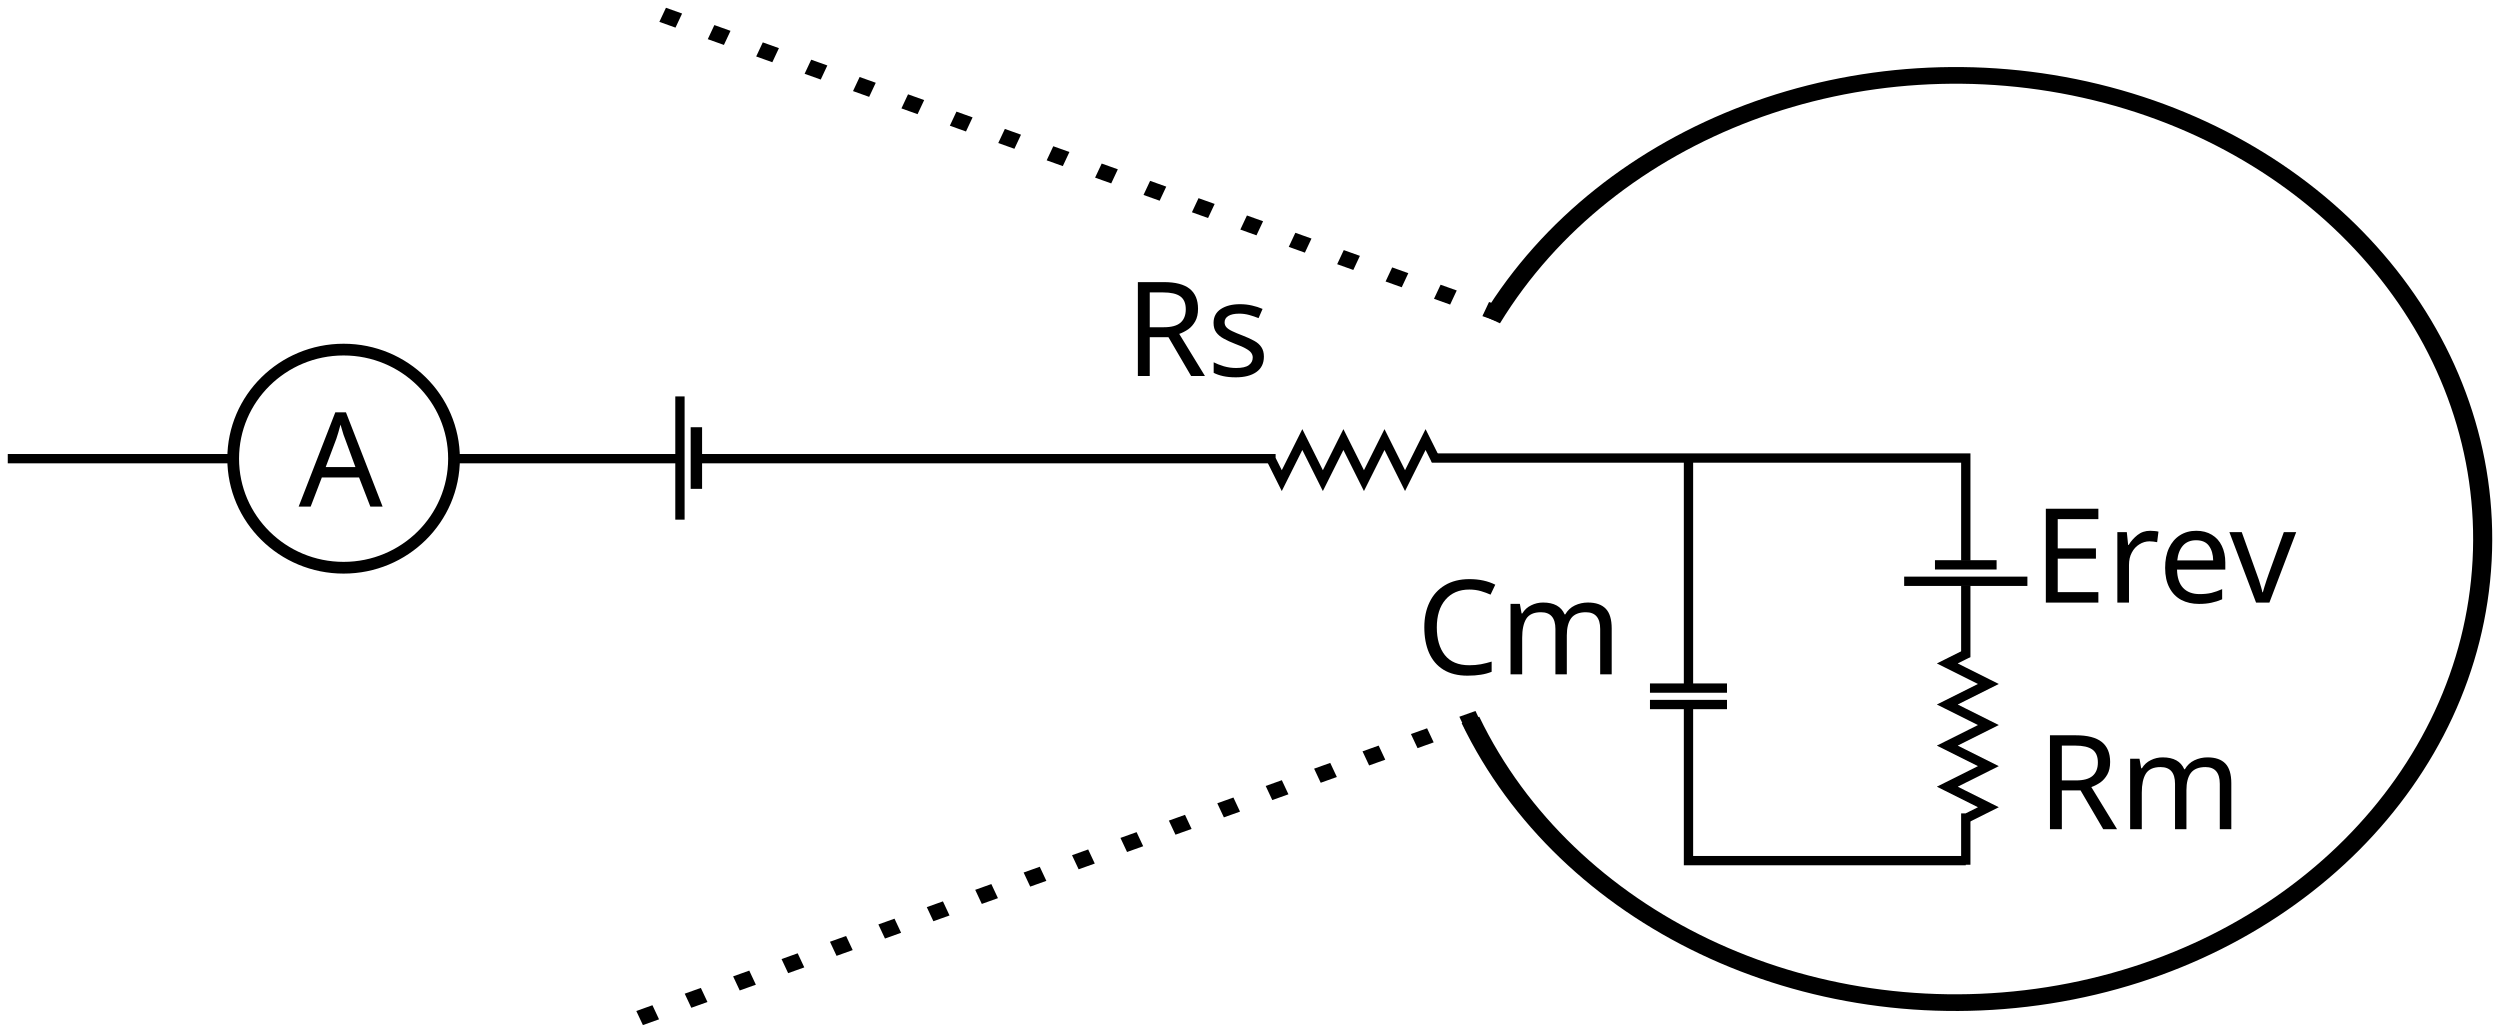
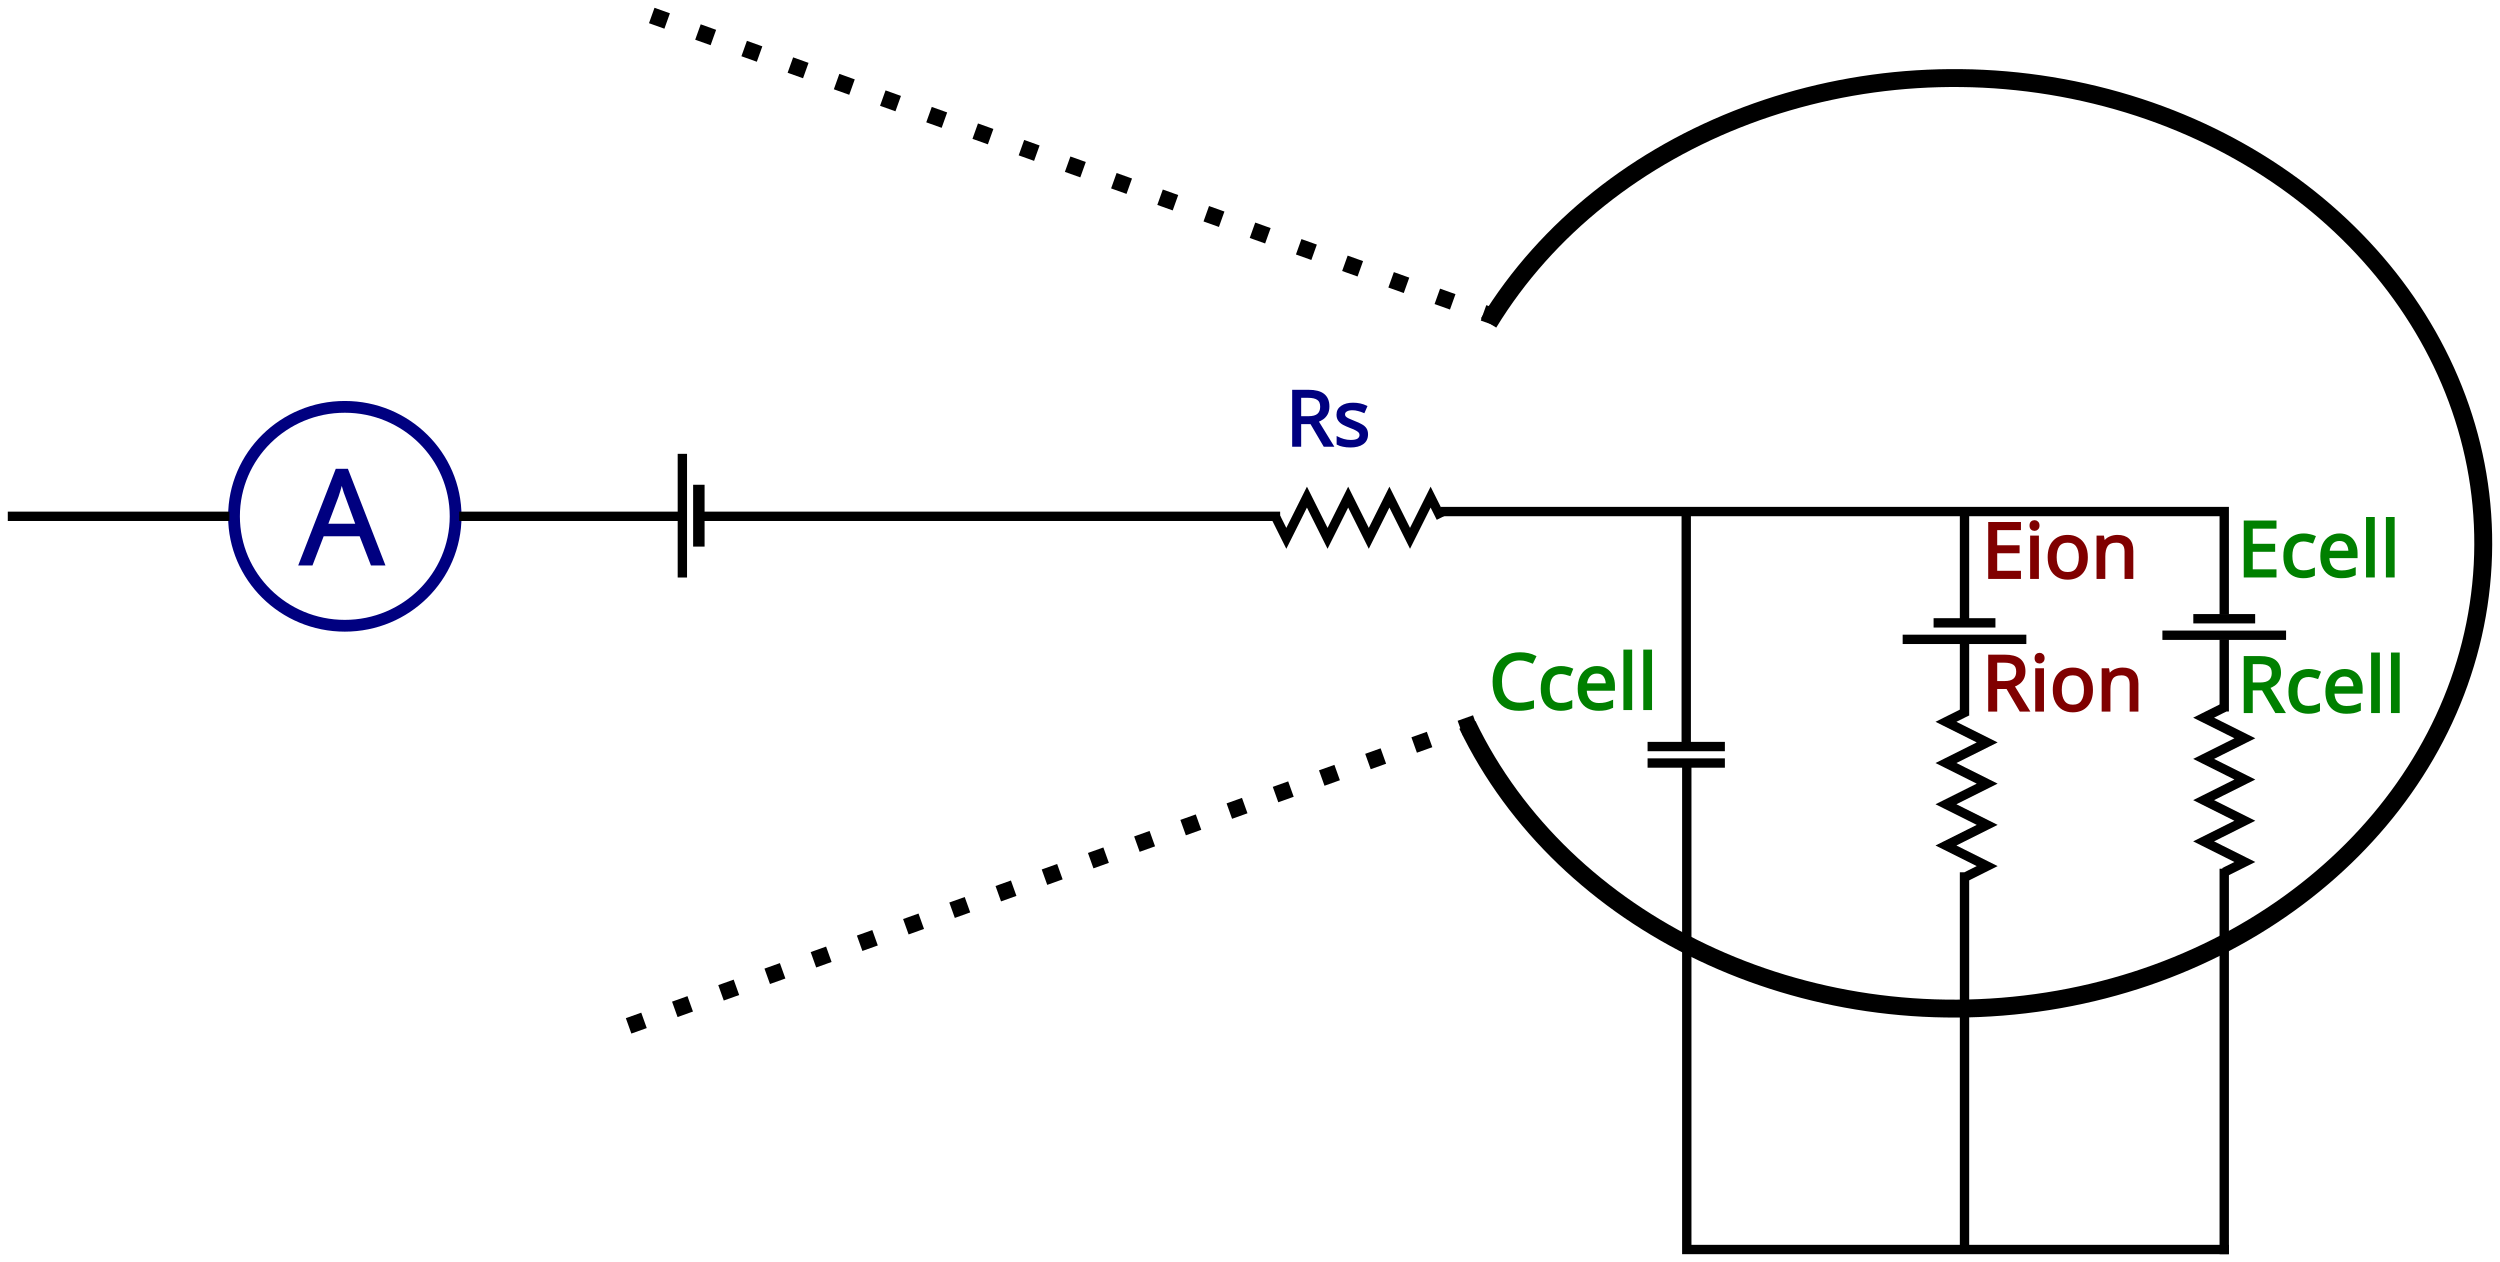
- <svg xmlns="http://www.w3.org/2000/svg" width="322.027mm" height="133.044mm" viewBox="0 0 322.027 133.044" version="1.1" id="svg8">
+ <svg xmlns="http://www.w3.org/2000/svg" width="320.889mm" height="161.981mm" viewBox="0 0 320.889 161.981" version="1.1" id="svg8">
  <defs id="defs2" />
-   <g id="layer1" transform="translate(133.6223,-59.14158)">
+   <g id="layer1" transform="translate(132.564,-63.59369)">
    <text xml:space="preserve" style="font-style:normal;font-weight:normal;font-size:16.933px;line-height:1.25;font-family:sans-serif;letter-spacing:0px;word-spacing:0px;fill:#000000;fill-opacity:1;stroke:none;stroke-width:0.265" x="-111.125" y="148.833" id="text4776">
      <tspan id="tspan4774" x="-111.125" y="163.815" style="font-size:16.933px;stroke-width:0.265" />
    </text>
-     <g id="g5301" transform="translate(56.0917)">
-       <g transform="matrix(1.871681,0,0,1.635714,-151.7567,-84.89387)" id="g4620">
-         <path style="fill:none;fill-opacity:1;stroke:#000000;stroke-width:1.314;stroke-miterlimit:4;stroke-dasharray:none;stroke-opacity:1" id="path3725" d="m 113.208,-82.37 a 36.507,36.27 0 0 1 -17.889,-41.614 36.507,36.27 0 0 1 36.876,-26.558 36.507,36.27 0 0 1 34.244,29.835 36.507,36.27 0 0 1 -21.689,39.79" transform="rotate(90)" />
-         <path style="fill:none;stroke:#000000;stroke-width:1.2;stroke-linecap:butt;stroke-linejoin:miter;stroke-miterlimit:4;stroke-dasharray:1.2, 2.4;stroke-dashoffset:0;stroke-opacity:1" d="M 83.079,112.85 24.871,89.037" id="path4569" />
-         <path style="fill:none;stroke:#000000;stroke-width:1.2;stroke-linecap:butt;stroke-linejoin:miter;stroke-miterlimit:4;stroke-dasharray:1.2, 2.4;stroke-dashoffset:0;stroke-opacity:1" d="m 81.492,144.6 -58.208,23.812" id="path4569-5" />
+     <g id="g5905">
+       <g transform="translate(0,4.7625)" id="g5849">
+         <path style="fill:none;fill-opacity:1;stroke:#000000;stroke-width:2.298;stroke-miterlimit:4;stroke-dasharray:none;stroke-opacity:1" id="path3725" d="m 100.281,-58.506 a 59.716,67.886 0 0 1 -29.262,-77.888 59.716,67.886 0 0 1 60.319,-49.708 59.716,67.886 0 0 1 56.013,55.842 59.716,67.886 0 0 1 -35.477,74.474" transform="rotate(90)" />
+         <path style="fill:none;stroke:#000000;stroke-width:2.1;stroke-linecap:butt;stroke-linejoin:miter;stroke-miterlimit:4;stroke-dasharray:2.1, 4.199;stroke-dashoffset:0;stroke-opacity:1" d="M 59.833,99.696 -49.115,60.746" id="path4569" />
+         <path style="fill:none;stroke:#000000;stroke-width:2.1;stroke-linecap:butt;stroke-linejoin:miter;stroke-miterlimit:4;stroke-dasharray:2.1, 4.199;stroke-dashoffset:0;stroke-opacity:1" d="M 56.861,151.63 -52.086,190.581" id="path4569-5" />
      </g>
-       <g transform="translate(-48.41875,-17.19792)" id="g4546">
-         <g id="g3737" style="stroke-width:1.2;stroke-miterlimit:4;stroke-dasharray:none">
+       <text id="text4768" y="120.804" x="32.471" style="font-style:normal;font-weight:normal;font-size:22.578px;line-height:1.25;font-family:sans-serif;letter-spacing:0px;word-spacing:0px;fill:#000000;fill-opacity:1;stroke:none;stroke-width:0.265" xml:space="preserve">
+         <tspan dy="0 5.987" style="font-size:9.878px;fill:#000080;stroke:#000080;stroke-width:0.265" y="120.804" x="32.471" id="tspan4766">Rs</tspan>
+       </text>
+       <text id="text4772" y="154.607" x="58.543" style="font-style:normal;font-weight:normal;font-size:22.578px;line-height:1.25;font-family:sans-serif;letter-spacing:0px;word-spacing:0px;fill:#000000;fill-opacity:1;stroke:none;stroke-width:0.265" xml:space="preserve">
+         <tspan dy="0 2.245" style="font-size:9.878px;fill:#008000;stroke:#008000;stroke-width:0.265" y="154.607" x="58.543" id="tspan4770">Ccell</tspan>
+       </text>
+       <text id="text4780" y="137.587" x="154.614" style="font-style:normal;font-weight:normal;font-size:16.933px;line-height:1.25;font-family:sans-serif;letter-spacing:0px;word-spacing:0px;fill:#000000;fill-opacity:1;stroke:none;stroke-width:0.265" xml:space="preserve">
+         <tspan dy="0 2.619" style="font-size:9.878px;fill:#008000;stroke:#008000;stroke-width:0.265" y="137.587" x="154.614" id="tspan4778">Ecell</tspan>
+       </text>
+       <text id="text4768-2" y="154.987" x="154.614" style="font-style:normal;font-weight:normal;font-size:22.578px;line-height:1.25;font-family:sans-serif;letter-spacing:0px;word-spacing:0px;fill:#000000;fill-opacity:1;stroke:none;stroke-width:0.265" xml:space="preserve">
+         <tspan dy="0 2.619" style="font-size:9.878px;fill:#008000;stroke:#008000;stroke-width:0.265" y="154.987" x="154.614" id="tspan4766-9">Rcell</tspan>
+       </text>
+       <g id="g5844">
+         <g id="g3737" style="stroke-width:1.2;stroke-miterlimit:4;stroke-dasharray:none" transform="translate(8.731276,-5.556249)">
          <path id="path3734" d="M 43.656,135.604 42.333,132.958 39.688,138.25 37.042,132.958 34.396,138.25 31.75,132.958 29.104,138.25 26.458,132.958 23.812,138.25 22.49,135.604 v 0" style="fill:none;stroke:#000000;stroke-width:1.2;stroke-linecap:butt;stroke-linejoin:miter;stroke-miterlimit:4;stroke-dasharray:none;stroke-opacity:1" />
        </g>
-       </g>
-       <path id="path4658" d="m 63.5,163.915 v 6.615" style="fill:none;stroke:#000000;stroke-width:1.2;stroke-linecap:butt;stroke-linejoin:miter;stroke-miterlimit:4;stroke-dasharray:none;stroke-opacity:1" />
-       <g transform="rotate(-90,57.54688,129.3865)" id="g4546-3">
-         <g id="g3737-6" style="stroke-width:1.2;stroke-miterlimit:4;stroke-dasharray:none">
+         <path style="fill:none;stroke:#000000;stroke-width:1.2;stroke-linecap:butt;stroke-linejoin:miter;stroke-miterlimit:4;stroke-dasharray:none;stroke-opacity:1" d="M 31.75,129.865 H -42.333" id="path4740" />
+         <path style="fill:none;stroke:#000000;stroke-width:1.2;stroke-linecap:butt;stroke-linejoin:miter;stroke-miterlimit:4;stroke-dasharray:none;stroke-opacity:1" d="m 119.592,175.556 v 48.419" id="path4658" />
+         <g id="g3737-6" style="stroke-width:1.2;stroke-miterlimit:4;stroke-dasharray:none" transform="rotate(-90,91.41355,107.1614)">
          <path id="path3734-7" d="M 43.656,135.604 42.333,132.958 39.688,138.25 37.042,132.958 34.396,138.25 31.75,132.958 29.104,138.25 26.458,132.958 23.812,138.25 22.49,135.604 v 0" style="fill:none;stroke:#000000;stroke-width:1.2;stroke-linecap:butt;stroke-linejoin:miter;stroke-miterlimit:4;stroke-dasharray:none;stroke-opacity:1" />
        </g>
-       </g>
-       <g transform="translate(-58.20834)" id="g5139">
-         <path style="fill:none;stroke:#000000;stroke-width:1.2;stroke-linecap:butt;stroke-linejoin:miter;stroke-miterlimit:4;stroke-dasharray:none;stroke-opacity:1" d="M 32.808,118.223 H -41.275" id="path4740" />
-         <path style="fill:none;stroke:#000000;stroke-width:1.2;stroke-linecap:butt;stroke-linejoin:miter;stroke-miterlimit:4;stroke-dasharray:none;stroke-opacity:1" d="m 52.917,118.142 h 31.75 37.042 v 13.229" id="path4591" />
-       </g>
-       <path id="path4593" d="M 55.563,134.017 H 71.437" style="fill:none;stroke:#000000;stroke-width:1.2;stroke-linecap:butt;stroke-linejoin:miter;stroke-miterlimit:4;stroke-dasharray:none;stroke-opacity:1" />
-       <path id="path4593-3" d="m 59.531,131.9 h 7.938" style="fill:none;stroke:#000000;stroke-width:1.2;stroke-linecap:butt;stroke-linejoin:miter;stroke-miterlimit:4;stroke-dasharray:none;stroke-opacity:1" />
-       <path id="path4631" d="m 63.5,134.546 v 9.26" style="fill:none;stroke:#000000;stroke-width:1.2;stroke-linecap:butt;stroke-linejoin:miter;stroke-miterlimit:4;stroke-dasharray:none;stroke-opacity:1" />
-       <path id="path4660" d="M 63.5,170 H 27.781 v -19.844" style="fill:none;stroke:#000000;stroke-width:1.2;stroke-linecap:butt;stroke-linejoin:miter;stroke-miterlimit:4;stroke-dasharray:none;stroke-opacity:1" />
-       <path id="path4683" d="m 22.82,149.892 h 9.922" style="fill:none;stroke:#000000;stroke-width:1.2;stroke-linecap:butt;stroke-linejoin:miter;stroke-miterlimit:4;stroke-dasharray:none;stroke-opacity:1" />
-       <path id="path4683-6" d="m 22.82,147.775 h 9.922" style="fill:none;stroke:#000000;stroke-width:1.2;stroke-linecap:butt;stroke-linejoin:miter;stroke-miterlimit:4;stroke-dasharray:none;stroke-opacity:1" />
-       <path id="path4704" d="M 27.781,147.246 V 118.142" style="fill:none;stroke:#000000;stroke-width:1.2;stroke-linecap:butt;stroke-linejoin:miter;stroke-miterlimit:4;stroke-dasharray:none;stroke-opacity:1" />
-       <text id="text4768" y="107.575" x="-44.787" style="font-style:normal;font-weight:normal;font-size:22.578px;line-height:1.25;font-family:sans-serif;letter-spacing:0px;word-spacing:0px;fill:#000000;fill-opacity:1;stroke:none;stroke-width:0.265" xml:space="preserve">
-         <tspan dy="0 5.987" style="font-size:16.933px;stroke-width:0.265" y="107.575" x="-44.787" id="tspan4766">Rs</tspan>
-       </text>
-       <text id="text4772" y="146.001" x="-7.277" style="font-style:normal;font-weight:normal;font-size:22.578px;line-height:1.25;font-family:sans-serif;letter-spacing:0px;word-spacing:0px;fill:#000000;fill-opacity:1;stroke:none;stroke-width:0.265" xml:space="preserve">
-         <tspan dy="0 3.742" style="font-size:16.933px;stroke-width:0.265" y="146.001" x="-7.277" id="tspan4770">Cm</tspan>
-       </text>
-       <text id="text4780" y="136.759" x="72.171" style="font-style:normal;font-weight:normal;font-size:16.933px;line-height:1.25;font-family:sans-serif;letter-spacing:0px;word-spacing:0px;fill:#000000;fill-opacity:1;stroke:none;stroke-width:0.265" xml:space="preserve">
-         <tspan dy="0 2.993" style="stroke-width:0.265" y="136.759" x="72.171" id="tspan4778">Erev</tspan>
-       </text>
-       <text id="text4768-2" y="165.947" x="72.704" style="font-style:normal;font-weight:normal;font-size:22.578px;line-height:1.25;font-family:sans-serif;letter-spacing:0px;word-spacing:0px;fill:#000000;fill-opacity:1;stroke:none;stroke-width:0.265" xml:space="preserve">
-         <tspan dy="0 3.368" style="font-size:16.933px;stroke-width:0.265" y="165.947" x="72.704" id="tspan4766-9">Rm</tspan>
-       </text>
-       <path id="path4593-2" d="m -102.129,110.204 -1e-5,15.875" style="fill:none;stroke:#000000;stroke-width:1.2;stroke-linecap:butt;stroke-linejoin:miter;stroke-miterlimit:4;stroke-dasharray:none;stroke-opacity:1" />
-       <path id="path4593-3-7" d="m -100.013,114.173 v 7.938" style="fill:none;stroke:#000000;stroke-width:1.47;stroke-linecap:butt;stroke-linejoin:miter;stroke-miterlimit:4;stroke-dasharray:none;stroke-opacity:1" />
-       <g transform="translate(27.51668)" id="g5261">
-         <g id="g4919" transform="translate(-116.4167)">
-           <ellipse ry="14.049" rx="14.223" cy="118.223" cx="-56.555" id="path4859" style="fill:none;fill-opacity:1;stroke:#000000;stroke-width:1.511;stroke-miterlimit:4;stroke-dasharray:none;stroke-dashoffset:0;stroke-opacity:1" />
-           <text id="text4863" y="124.396" x="-62.343" style="font-style:normal;font-weight:normal;font-size:16.933px;line-height:1.25;font-family:sans-serif;letter-spacing:0px;word-spacing:0px;fill:#000000;fill-opacity:1;stroke:none;stroke-width:0.265" xml:space="preserve">
-             <tspan style="stroke-width:0.265" y="124.396" x="-62.343" id="tspan4861">A</tspan>
+         <path style="fill:none;stroke:#000000;stroke-width:1.2;stroke-linecap:butt;stroke-linejoin:miter;stroke-miterlimit:4;stroke-dasharray:none;stroke-opacity:1" d="m 111.654,145.658 h 15.875" id="path4593" />
+         <path style="fill:none;stroke:#000000;stroke-width:1.2;stroke-linecap:butt;stroke-linejoin:miter;stroke-miterlimit:4;stroke-dasharray:none;stroke-opacity:1" d="m 115.623,143.542 h 7.938" id="path4593-3" />
+         <path style="fill:none;stroke:#000000;stroke-width:1.2;stroke-linecap:butt;stroke-linejoin:miter;stroke-miterlimit:4;stroke-dasharray:none;stroke-opacity:1" d="m 119.592,146.188 v 9.26" id="path4631" />
+         <path style="fill:none;stroke:#000000;stroke-width:1.2;stroke-linecap:butt;stroke-linejoin:miter;stroke-miterlimit:4;stroke-dasharray:none;stroke-opacity:1" d="M 153.529,223.975 H 83.944 v -62.177" id="path4660" />
+         <path style="fill:none;stroke:#000000;stroke-width:1.2;stroke-linecap:butt;stroke-linejoin:miter;stroke-miterlimit:4;stroke-dasharray:none;stroke-opacity:1" d="m 78.912,161.533 h 9.922" id="path4683" />
+         <path style="fill:none;stroke:#000000;stroke-width:1.2;stroke-linecap:butt;stroke-linejoin:miter;stroke-miterlimit:4;stroke-dasharray:none;stroke-opacity:1" d="m 78.912,159.417 h 9.922" id="path4683-6" />
+         <path style="fill:none;stroke:#000000;stroke-width:1.2;stroke-linecap:butt;stroke-linejoin:miter;stroke-miterlimit:4;stroke-dasharray:none;stroke-opacity:1" d="M 83.873,158.888 V 129.783" id="path4704" />
+         <path style="fill:none;stroke:#000000;stroke-width:1.2;stroke-linecap:butt;stroke-linejoin:miter;stroke-miterlimit:4;stroke-dasharray:none;stroke-opacity:1" d="m -44.979,121.846 -10e-6,15.875" id="path4593-2" />
+         <path style="fill:none;stroke:#000000;stroke-width:1.47;stroke-linecap:butt;stroke-linejoin:miter;stroke-miterlimit:4;stroke-dasharray:none;stroke-opacity:1" d="m -42.862,125.815 v 7.938" id="path4593-3-7" />
+         <g id="g4919" transform="translate(-31.74999,11.64167)" style="stroke:#000080">
+           <ellipse ry="14.049" rx="14.223" cy="118.223" cx="-56.555" id="path4859" style="fill:none;fill-opacity:1;stroke:#000080;stroke-width:1.511;stroke-miterlimit:4;stroke-dasharray:none;stroke-dashoffset:0;stroke-opacity:1" />
+           <text id="text4863" y="124.396" x="-62.343" style="font-style:normal;font-weight:normal;font-size:16.933px;line-height:1.25;font-family:sans-serif;letter-spacing:0px;word-spacing:0px;fill:#000000;fill-opacity:1;stroke:#000080;stroke-width:0.265" xml:space="preserve">
+             <tspan style="fill:#000080;stroke:#000080;stroke-width:0.265" y="124.396" x="-62.343" id="tspan4861">A</tspan>
          </text>
        </g>
-         <path style="fill:none;stroke:#000000;stroke-width:1.2;stroke-linecap:butt;stroke-linejoin:miter;stroke-miterlimit:4;stroke-dasharray:none;stroke-opacity:1" d="m -187.788,118.223 h -28.443" id="path4943" />
-         <path style="fill:none;stroke:#000000;stroke-width:1.2;stroke-linecap:butt;stroke-linejoin:miter;stroke-miterlimit:4;stroke-dasharray:none;stroke-opacity:1" d="m -129.844,118.223 h -28.443" id="path4943-0" />
+         <path style="fill:none;stroke:#000000;stroke-width:1.2;stroke-linecap:butt;stroke-linejoin:miter;stroke-miterlimit:4;stroke-dasharray:none;stroke-opacity:1" d="m -103.121,129.865 h -28.443" id="path4943" />
+         <path style="fill:none;stroke:#000000;stroke-width:1.2;stroke-linecap:butt;stroke-linejoin:miter;stroke-miterlimit:4;stroke-dasharray:none;stroke-opacity:1" d="m -45.178,129.865 h -28.443" id="path4943-0" />
+         <path style="fill:none;stroke:#000000;stroke-width:1.2;stroke-linecap:butt;stroke-linejoin:miter;stroke-miterlimit:4;stroke-dasharray:none;stroke-opacity:1" d="m 152.929,175.098 v 49.477" id="path4658-3" />
+         <g id="g3737-6-5" style="stroke-width:1.2;stroke-miterlimit:4;stroke-dasharray:none" transform="rotate(-90,107.6854,90.36039)">
+           <path id="path3734-7-6" d="M 43.656,135.604 42.333,132.958 39.688,138.25 37.042,132.958 34.396,138.25 31.75,132.958 29.104,138.25 26.458,132.958 23.812,138.25 22.49,135.604 v 0" style="fill:none;stroke:#000000;stroke-width:1.2;stroke-linecap:butt;stroke-linejoin:miter;stroke-miterlimit:4;stroke-dasharray:none;stroke-opacity:1" />
+         </g>
+         <path style="fill:none;stroke:#000000;stroke-width:1.2;stroke-linecap:butt;stroke-linejoin:miter;stroke-miterlimit:4;stroke-dasharray:none;stroke-opacity:1" d="M 144.992,145.129 H 160.867" id="path4593-29" />
+         <path style="fill:none;stroke:#000000;stroke-width:1.2;stroke-linecap:butt;stroke-linejoin:miter;stroke-miterlimit:4;stroke-dasharray:none;stroke-opacity:1" d="m 148.96,143.013 h 7.938" id="path4593-3-1" />
+         <path style="fill:none;stroke:#000000;stroke-width:1.2;stroke-linecap:butt;stroke-linejoin:miter;stroke-miterlimit:4;stroke-dasharray:none;stroke-opacity:1" d="m 152.929,145.658 v 9.26" id="path4631-2" />
+         <path style="fill:none;stroke:#000000;stroke-width:1.2;stroke-linecap:butt;stroke-linejoin:miter;stroke-miterlimit:4;stroke-dasharray:none;stroke-opacity:1" d="M 52.388,129.254 H 152.929 v 13.229" id="path5794" />
+         <path style="fill:none;stroke:#000000;stroke-width:1.2;stroke-linecap:butt;stroke-linejoin:miter;stroke-miterlimit:4;stroke-dasharray:none;stroke-opacity:1" d="m 119.592,129.783 v 13.494" id="path4631-7" />
      </g>
+       <text id="text5853" y="154.8" x="121.813" style="font-style:normal;font-weight:normal;font-size:14.111px;line-height:1.25;font-family:sans-serif;letter-spacing:0px;word-spacing:0px;fill:#000000;fill-opacity:1;stroke:none;stroke-width:0.265" xml:space="preserve">
+         <tspan dy="0 2.993" style="font-size:9.878px;fill:#800000;stroke:#800000;stroke-width:0.265" y="154.8" x="121.813" id="tspan5851">Rion</tspan>
+       </text>
+       <text id="text5857" y="137.774" x="121.813" style="font-style:normal;font-weight:normal;font-size:14.111px;line-height:1.25;font-family:sans-serif;letter-spacing:0px;word-spacing:0px;fill:#000000;fill-opacity:1;stroke:none;stroke-width:0.265" xml:space="preserve">
+         <tspan dy="0 2.245" style="font-size:9.878px;fill:#800000;stroke:#800000;stroke-width:0.265" y="137.774" x="121.813" id="tspan5855">Eion</tspan>
+       </text>
    </g>
  </g>
</svg>
